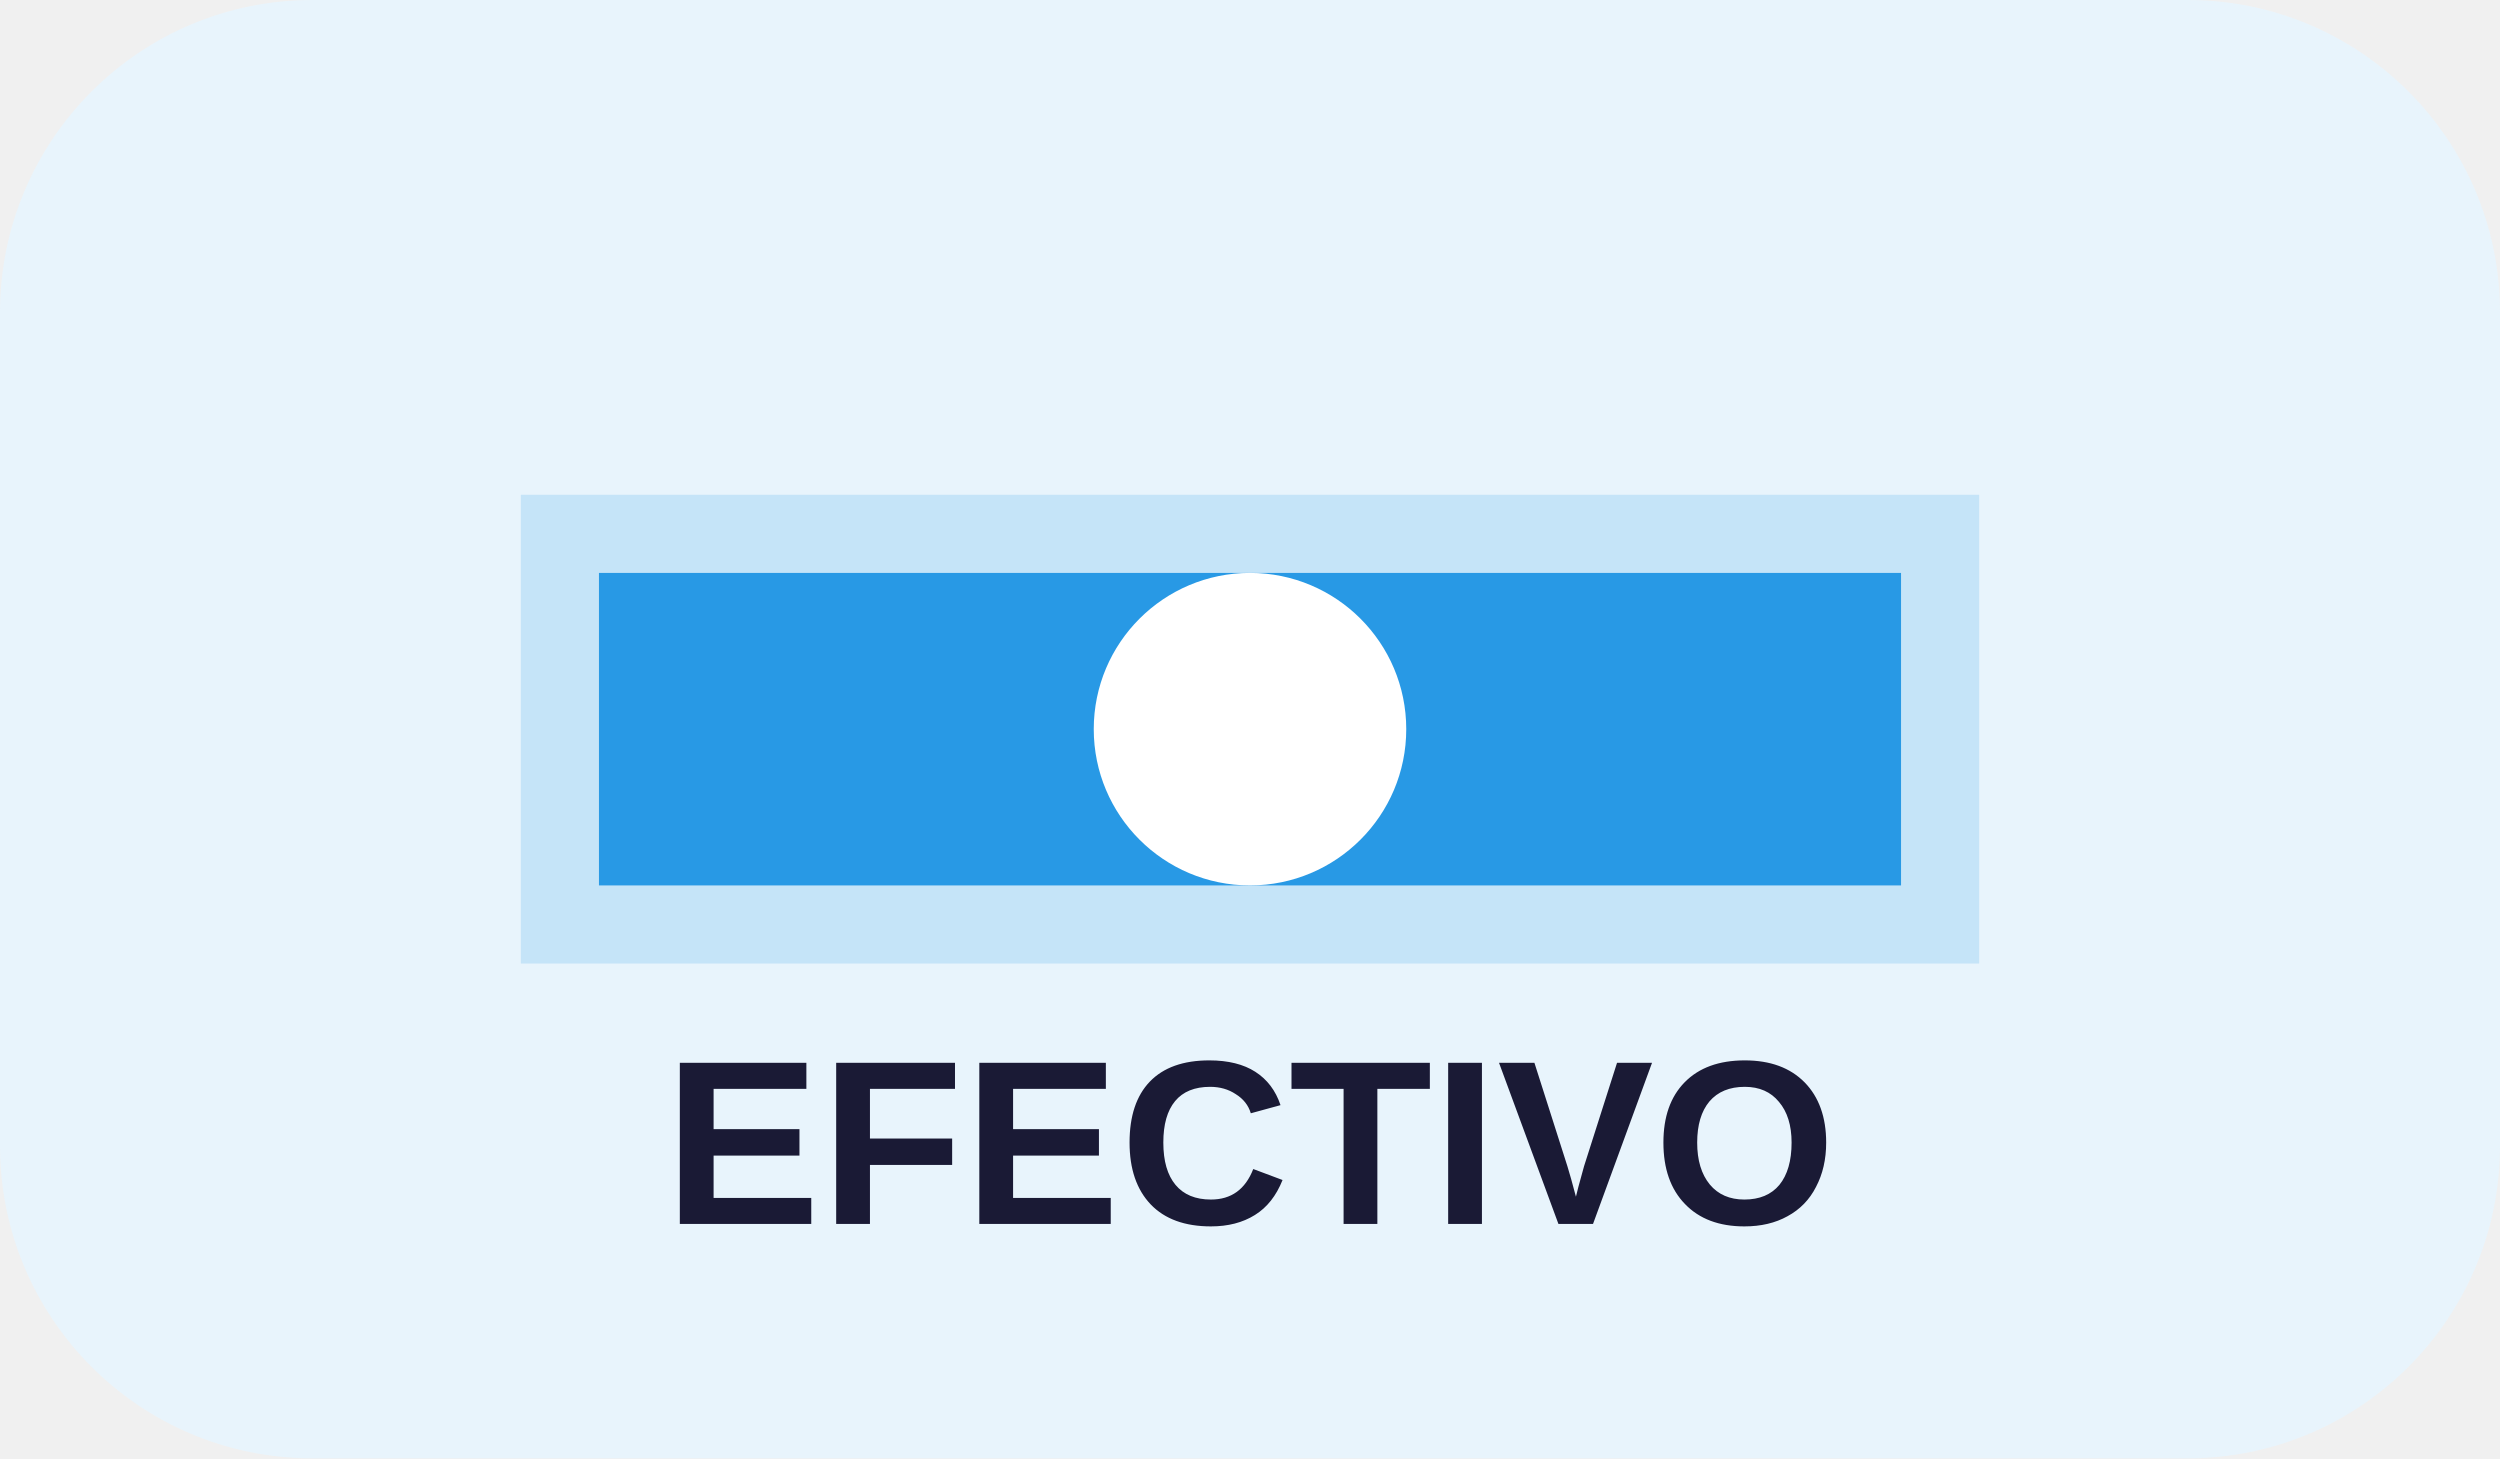
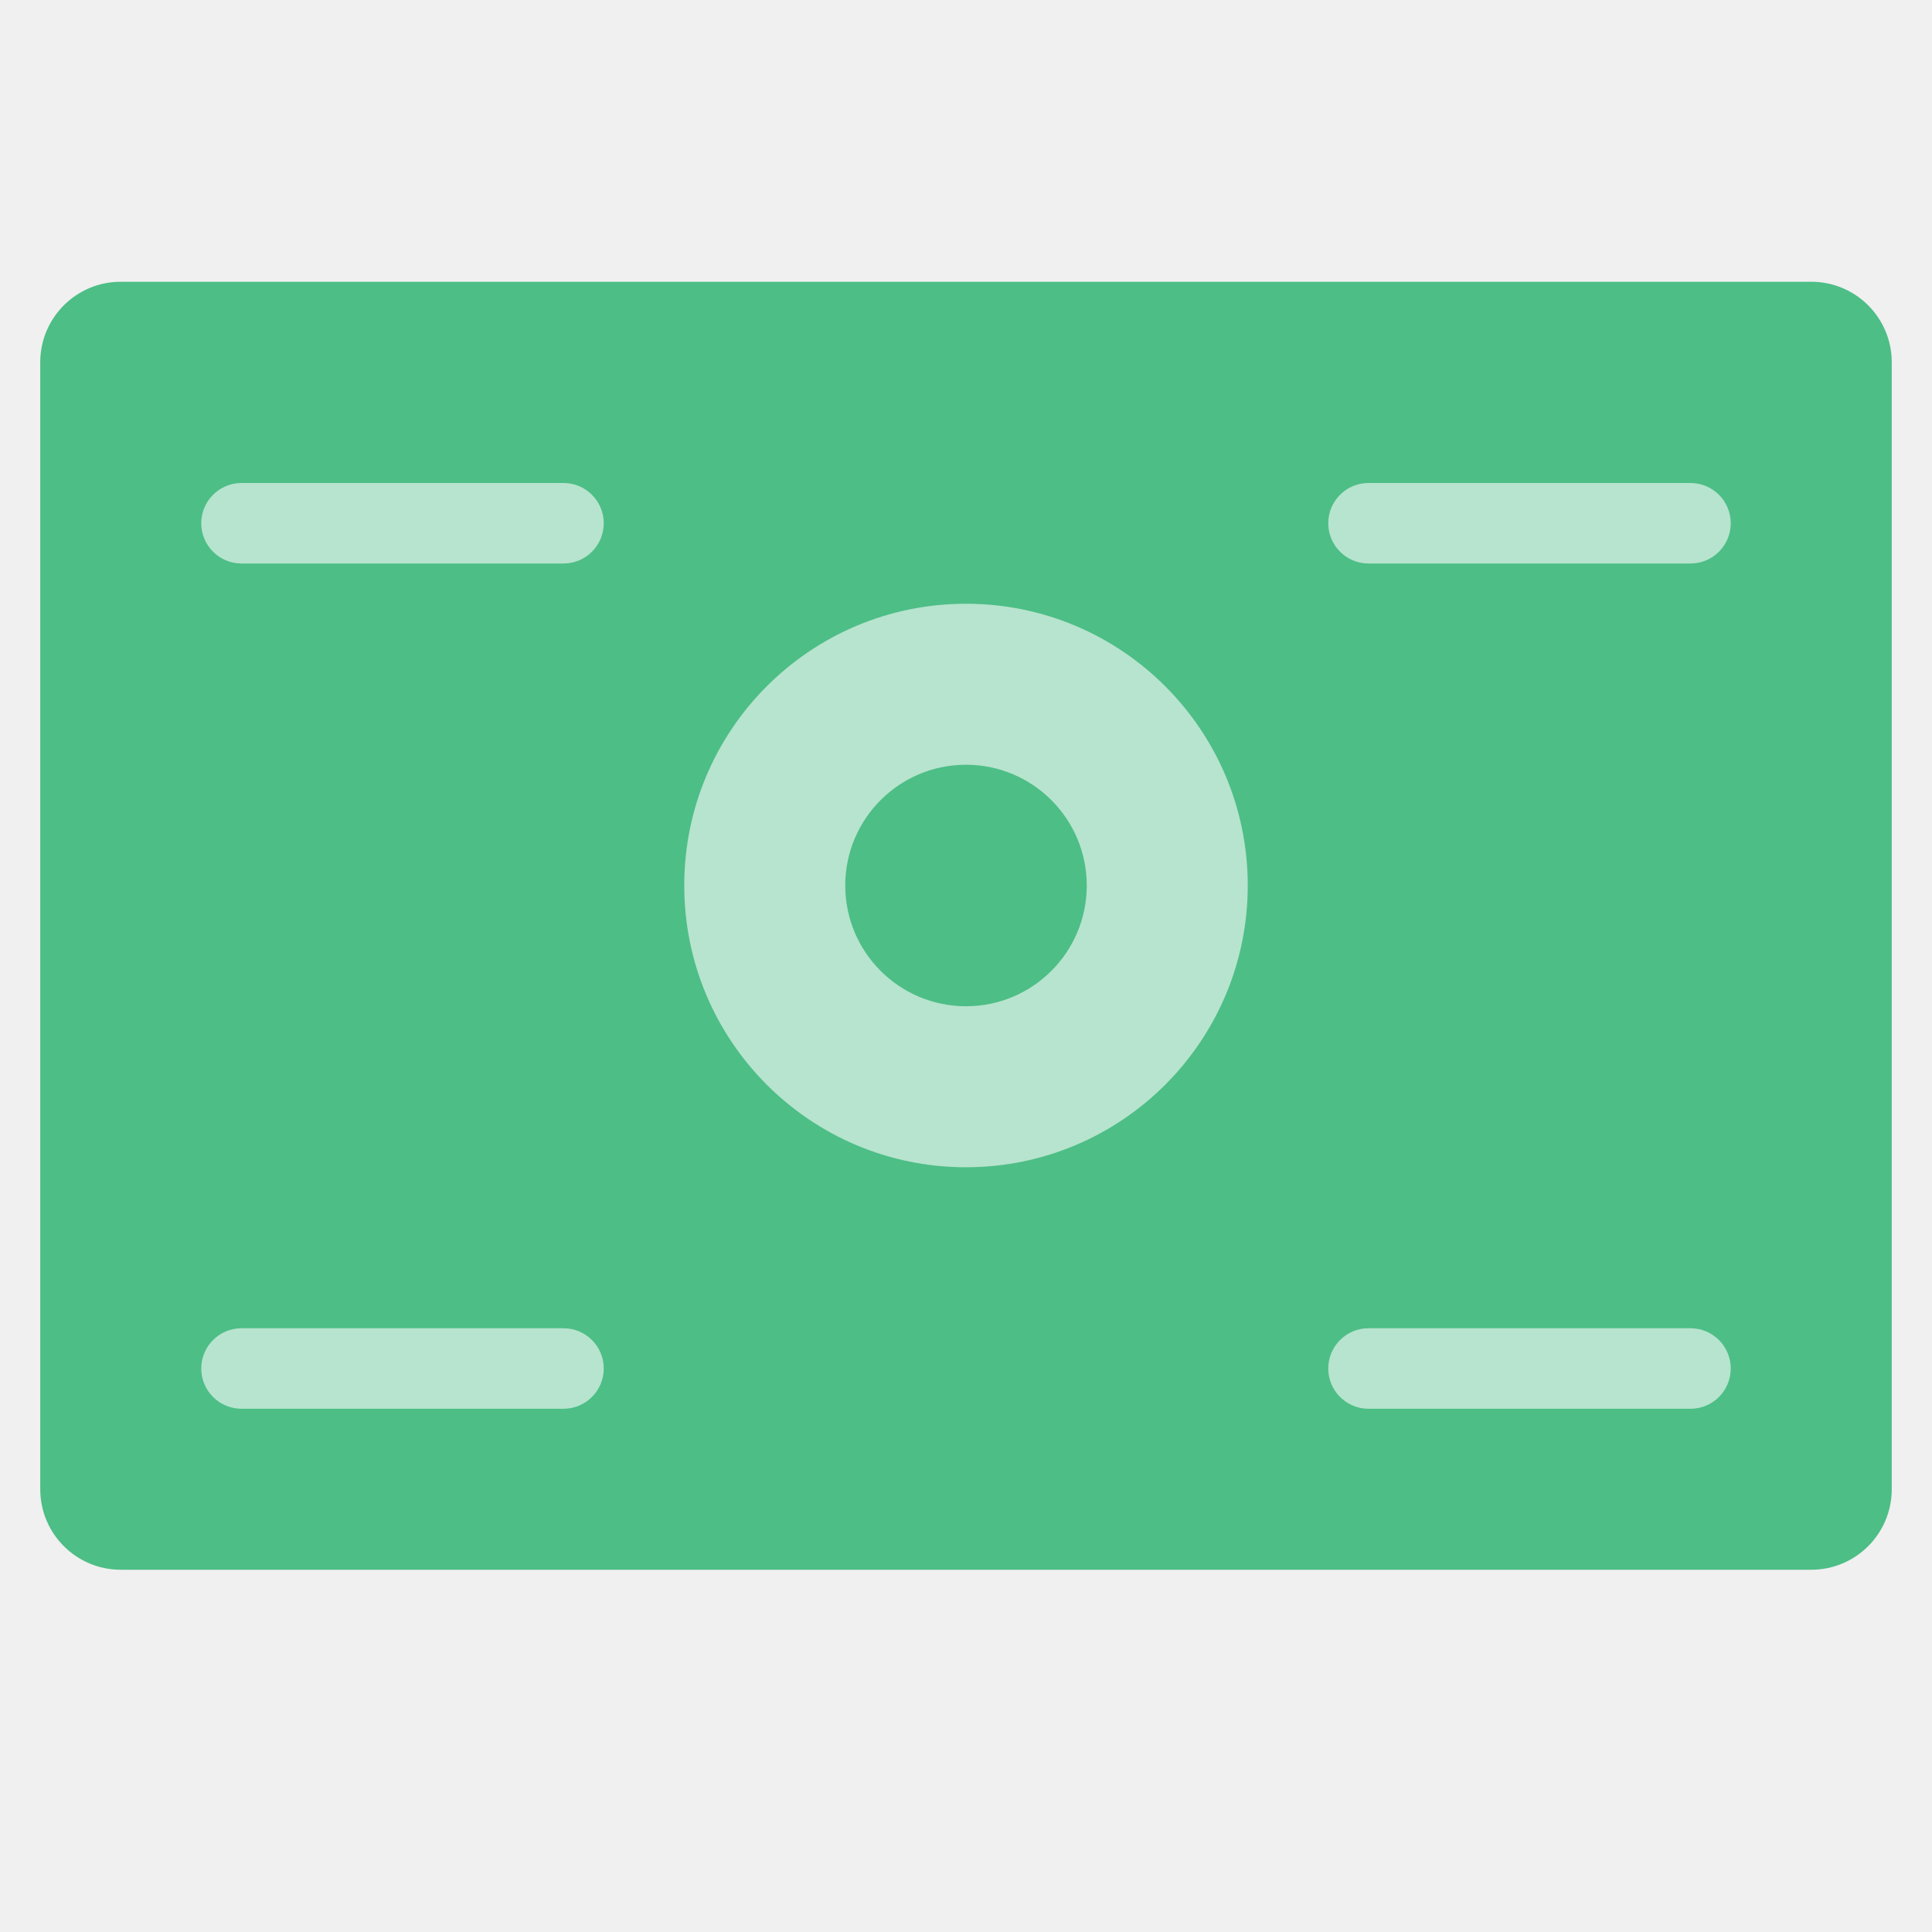
- <svg xmlns="http://www.w3.org/2000/svg" width="96" height="56" viewBox="0 0 96 56" role="img" aria-label="Efectivo">
-   <rect width="96" height="56" rx="12" fill="#e8f4fc" />
-   <path d="M20 19h56v18H20z" fill="#2899e5" opacity=".18" />
-   <path d="M23 22h50v12H23z" fill="#2899e5" />
-   <circle cx="48" cy="28" r="6" fill="#fff" />
-   <text x="48" y="47" text-anchor="middle" font-family="Arial" font-size="9" font-weight="700" fill="#1a1a35">EFECTIVO</text>
+ <svg xmlns="http://www.w3.org/2000/svg" width="800px" height="800px" viewBox="0 0 48 48">
+   <rect x="1" y="7" width="46" height="32" rx="2" ry="2" fill="#4dbe86" />
+   <path d="M24,15a7,7,0,1,0,7,7A7,7,0,0,0,24,15Zm0,10a3,3,0,1,1,3-3A3,3,0,0,1,24,25Z" fill="#b7e4ce" />
+   <path d="M42,14H34a1,1,0,0,1,0-2h8A1,1,0,0,1,42,14Z" fill="#b7e4ce" />
+   <path d="M42,35H34a1,1,0,0,1,0-2h8A1,1,0,0,1,42,35Z" fill="#b7e4ce" />
+   <path d="M14,14H6a1,1,0,0,1,0-2h8A1,1,0,0,1,14,14Z" fill="#b7e4ce" />
+   <path d="M14,35H6a1,1,0,0,1,0-2h8A1,1,0,0,1,14,35Z" fill="#b7e4ce" />
</svg>
